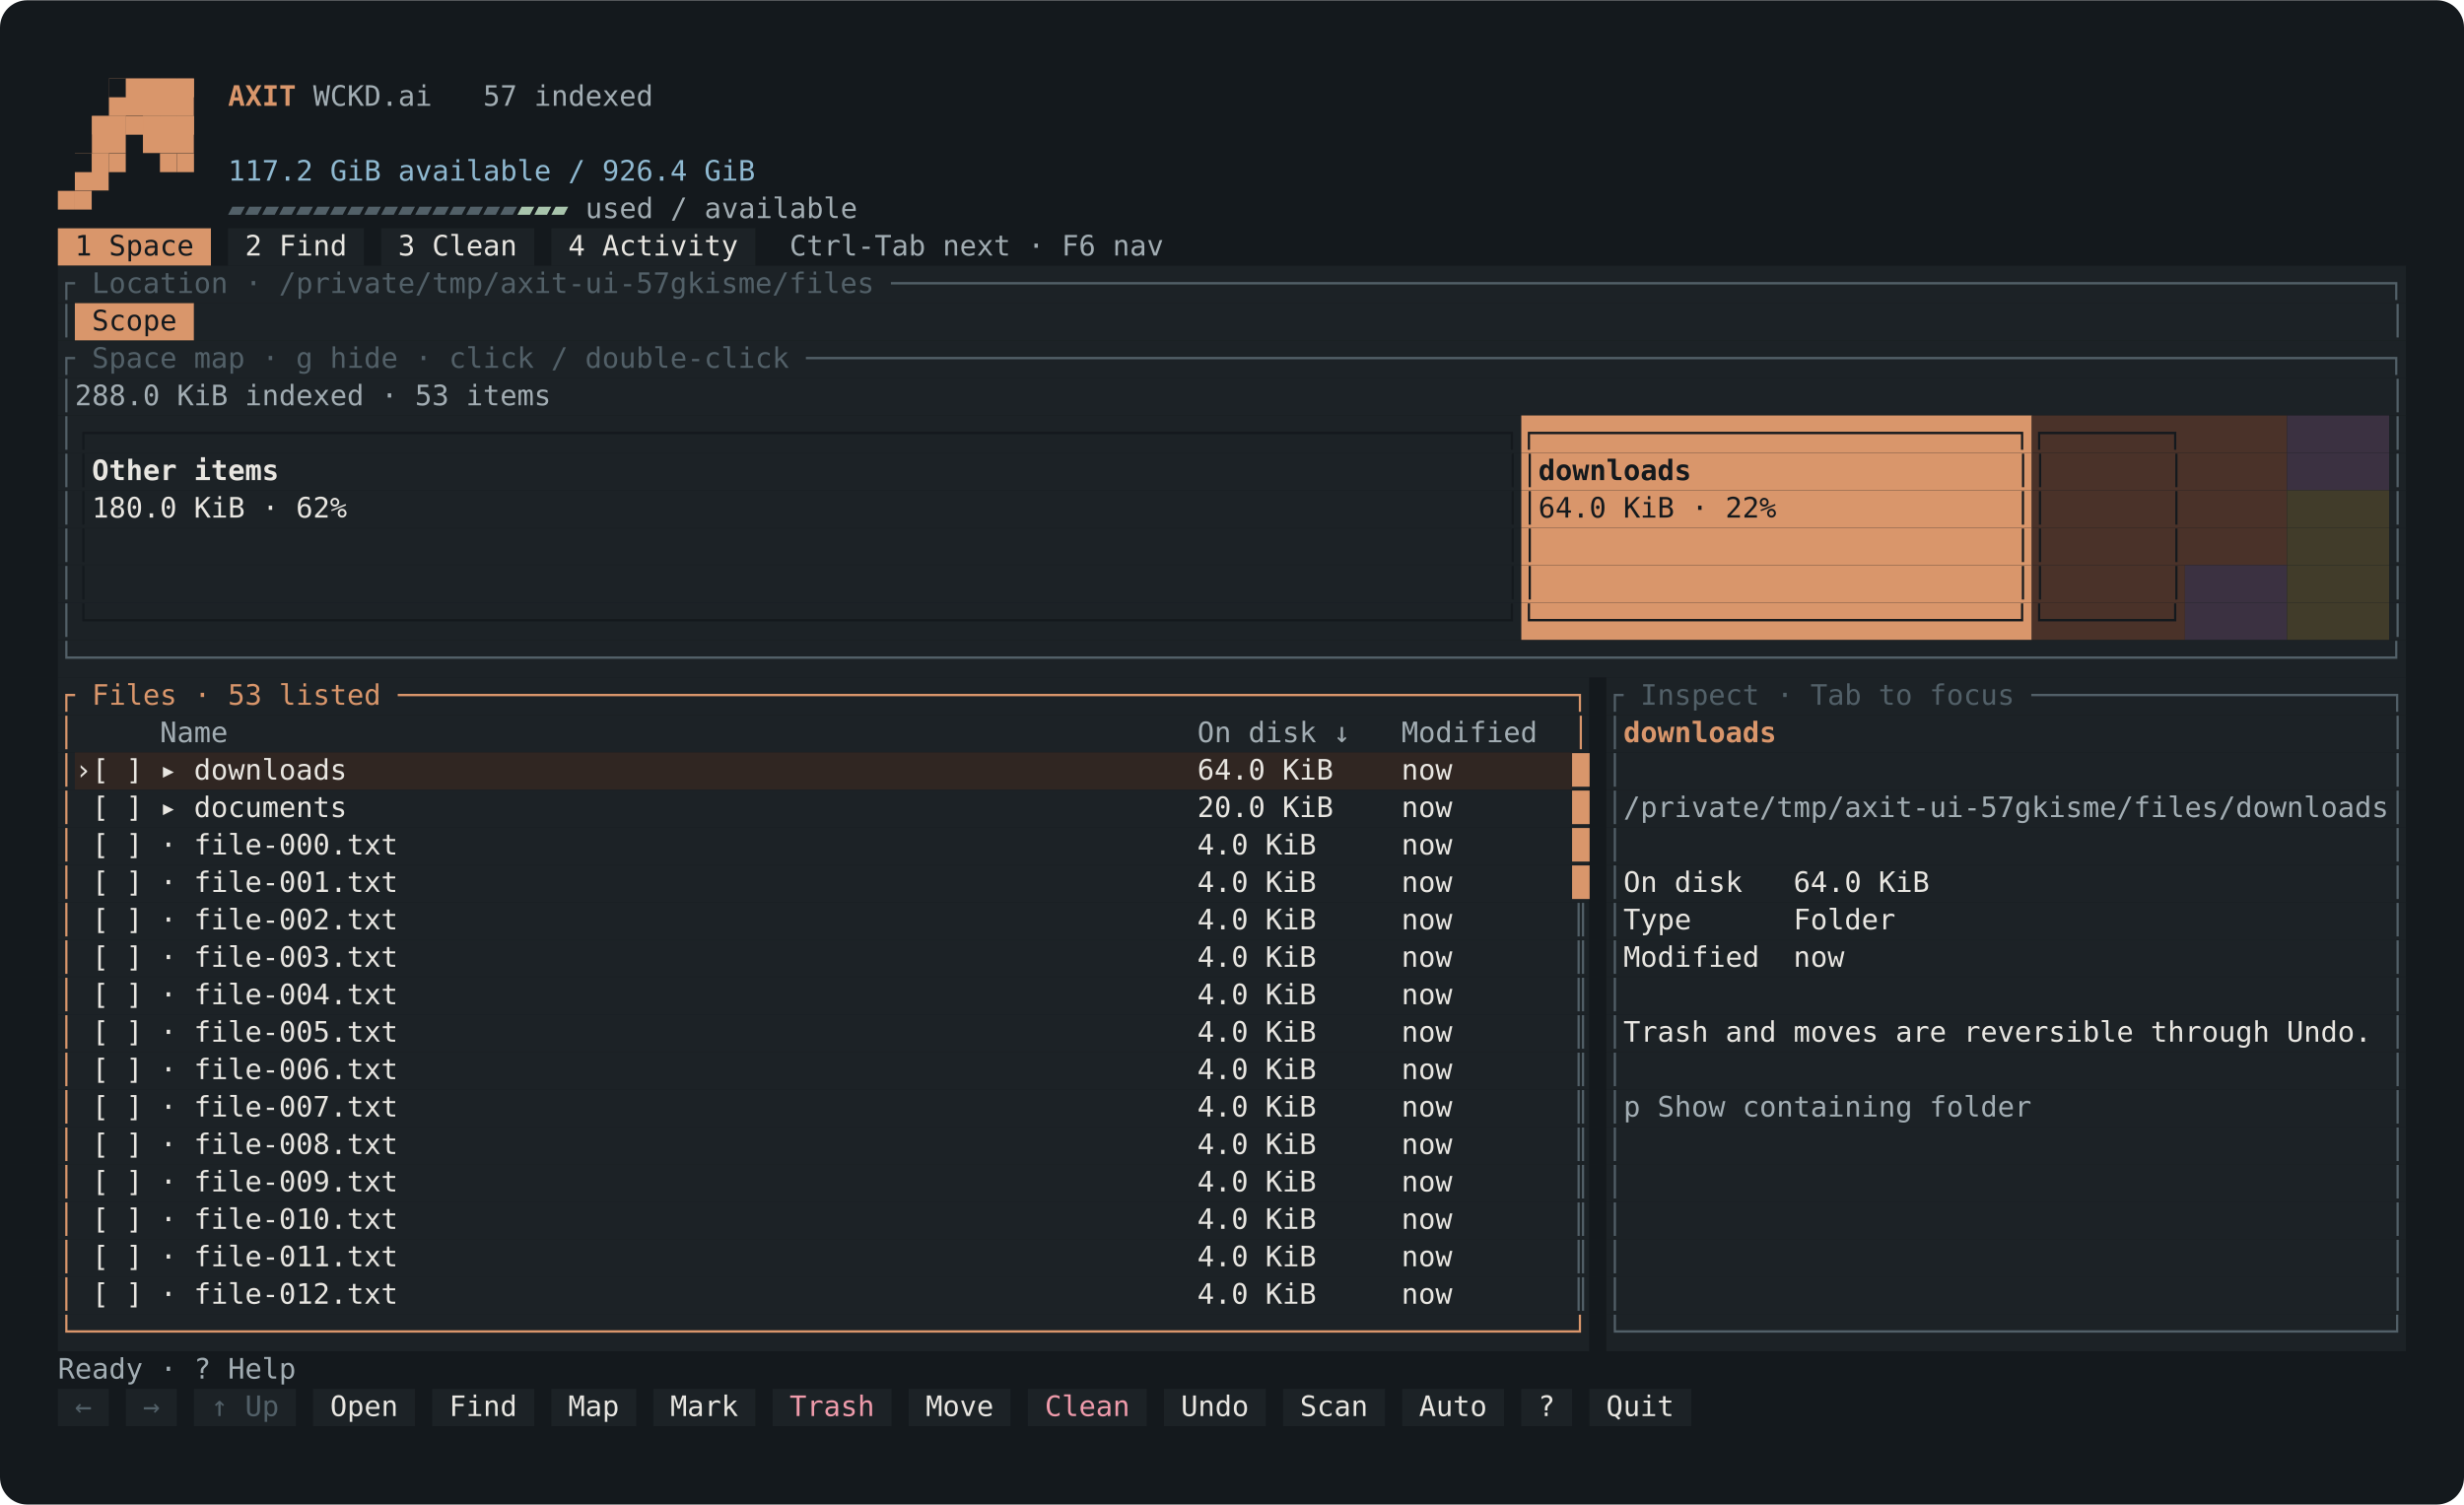
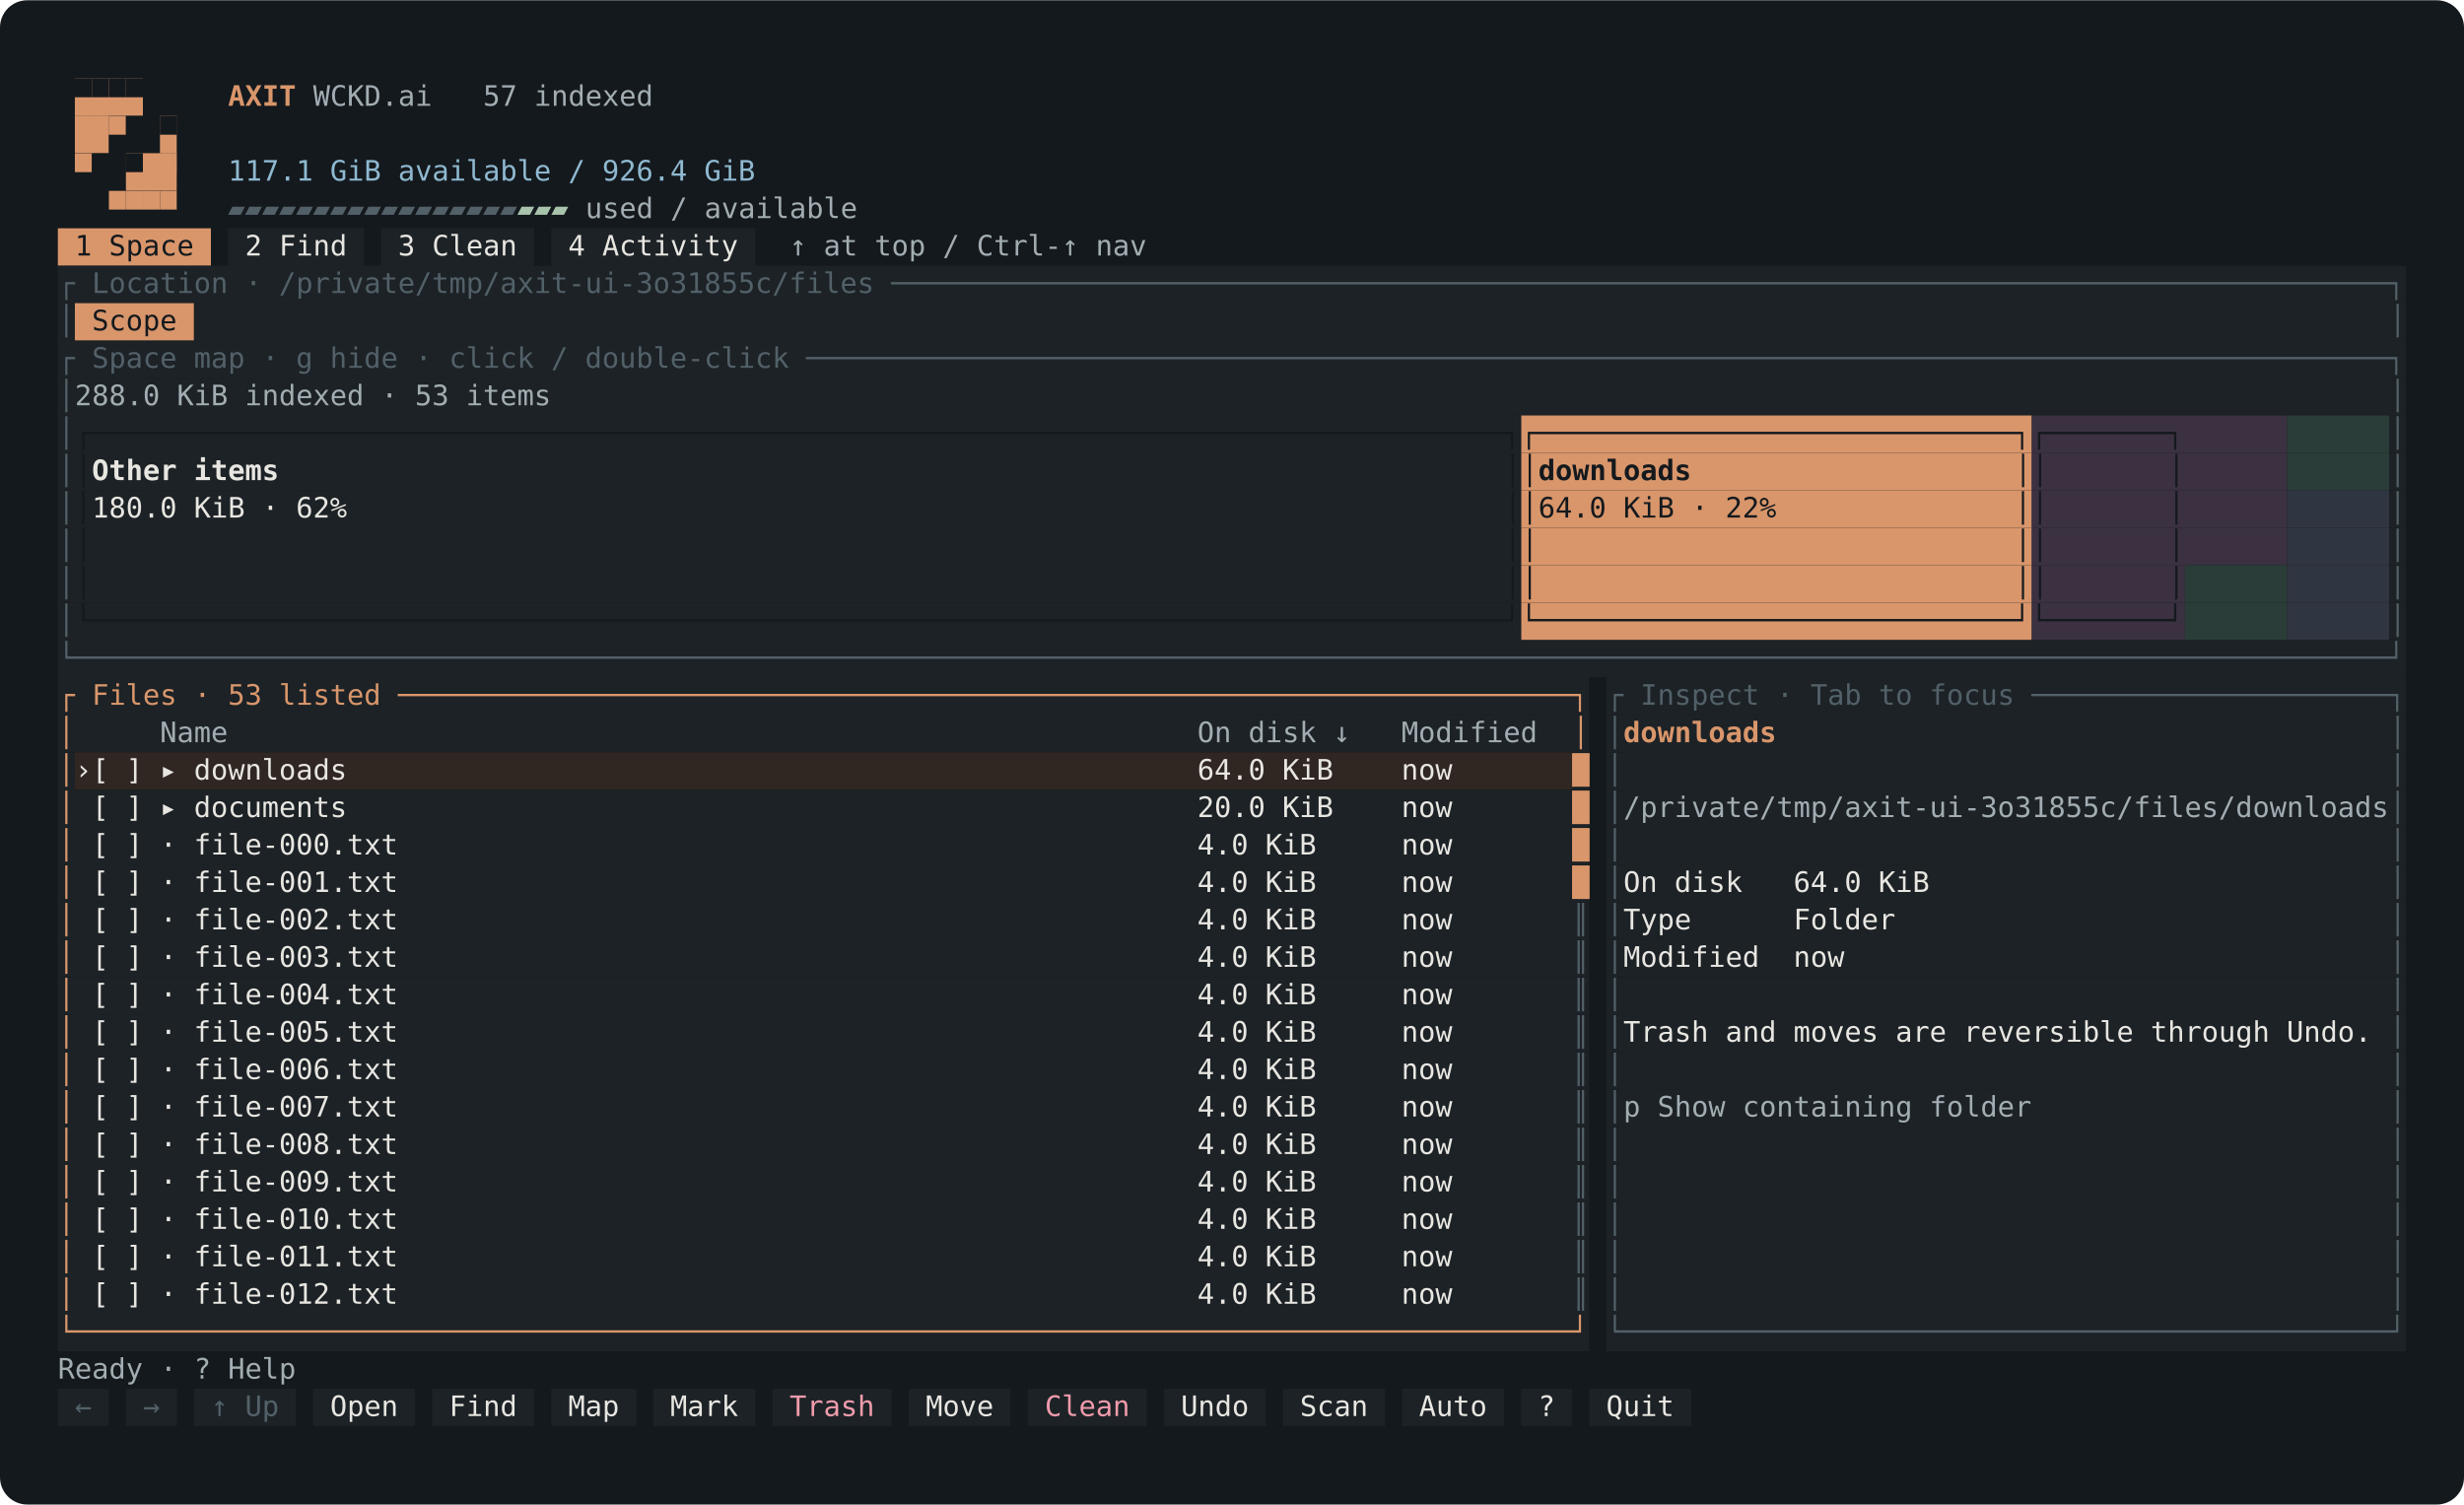
<svg xmlns="http://www.w3.org/2000/svg" width="1120" height="684" viewBox="0 0 1448 884" role="img" aria-label="AXIT terminal storage browser">
  <rect width="100%" height="100%" rx="16" fill="#14191d" />
  <rect x="24" y="24" width="1400" height="22" fill="#14191d" />
-   <rect x="24" y="46" width="40" height="22" fill="#14191d" />
-   <rect x="64" y="46" width="50" height="22" fill="#d9966b" />
-   <rect x="114" y="46" width="1310" height="22" fill="#14191d" />
-   <rect x="24" y="68" width="30" height="22" fill="#14191d" />
-   <rect x="54" y="68" width="20" height="22" fill="#d9966b" />
-   <rect x="74" y="68" width="10" height="22" fill="#14191d" />
-   <rect x="84" y="68" width="30" height="22" fill="#d9966b" />
-   <rect x="114" y="68" width="1310" height="22" fill="#14191d" />
-   <rect x="24" y="90" width="20" height="22" fill="#14191d" />
-   <rect x="44" y="90" width="20" height="22" fill="#d9966b" />
-   <rect x="64" y="90" width="1360" height="22" fill="#14191d" />
+   <rect x="24" y="46" width="20" height="22" fill="#14191d" />
+   <rect x="44" y="46" width="40" height="22" fill="#d9966b" />
+   <rect x="84" y="46" width="1340" height="22" fill="#14191d" />
+   <rect x="24" y="68" width="20" height="22" fill="#14191d" />
+   <rect x="44" y="68" width="20" height="22" fill="#d9966b" />
+   <rect x="64" y="68" width="30" height="22" fill="#14191d" />
+   <rect x="94" y="68" width="10" height="22" fill="#d9966b" />
+   <rect x="104" y="68" width="1320" height="22" fill="#14191d" />
+   <rect x="24" y="90" width="50" height="22" fill="#14191d" />
+   <rect x="74" y="90" width="30" height="22" fill="#d9966b" />
+   <rect x="104" y="90" width="1320" height="22" fill="#14191d" />
  <rect x="24" y="112" width="1400" height="22" fill="#14191d" />
  <rect x="24" y="134" width="10" height="22" fill="#14191d" />
  <rect x="34" y="134" width="90" height="22" fill="#d9966b" />
  <rect x="124" y="134" width="10" height="22" fill="#14191d" />
  <rect x="134" y="134" width="80" height="22" fill="#1c2226" />
  <rect x="214" y="134" width="10" height="22" fill="#14191d" />
  <rect x="224" y="134" width="90" height="22" fill="#1c2226" />
  <rect x="314" y="134" width="10" height="22" fill="#14191d" />
  <rect x="324" y="134" width="120" height="22" fill="#1c2226" />
  <rect x="444" y="134" width="980" height="22" fill="#14191d" />
  <rect x="24" y="156" width="10" height="22" fill="#14191d" />
  <rect x="34" y="156" width="1380" height="22" fill="#1c2226" />
  <rect x="1414" y="156" width="10" height="22" fill="#14191d" />
  <rect x="24" y="178" width="10" height="22" fill="#14191d" />
  <rect x="34" y="178" width="10" height="22" fill="#1c2226" />
  <rect x="44" y="178" width="70" height="22" fill="#d9966b" />
  <rect x="114" y="178" width="1300" height="22" fill="#1c2226" />
  <rect x="1414" y="178" width="10" height="22" fill="#14191d" />
  <rect x="24" y="200" width="10" height="22" fill="#14191d" />
  <rect x="34" y="200" width="1380" height="22" fill="#1c2226" />
  <rect x="1414" y="200" width="10" height="22" fill="#14191d" />
  <rect x="24" y="222" width="10" height="22" fill="#14191d" />
  <rect x="34" y="222" width="1380" height="22" fill="#1c2226" />
  <rect x="1414" y="222" width="10" height="22" fill="#14191d" />
  <rect x="24" y="244" width="10" height="22" fill="#14191d" />
  <rect x="34" y="244" width="860" height="22" fill="#1c2226" />
  <rect x="894" y="244" width="300" height="22" fill="#d9966b" />
-   <rect x="1194" y="244" width="150" height="22" fill="#4a3229" />
-   <rect x="1344" y="244" width="60" height="22" fill="#3b3141" />
+   <rect x="1194" y="244" width="150" height="22" fill="#3b3141" />
+   <rect x="1344" y="244" width="60" height="22" fill="#2b3d38" />
  <rect x="1404" y="244" width="10" height="22" fill="#1c2226" />
  <rect x="1414" y="244" width="10" height="22" fill="#14191d" />
  <rect x="24" y="266" width="10" height="22" fill="#14191d" />
  <rect x="34" y="266" width="860" height="22" fill="#1c2226" />
  <rect x="894" y="266" width="300" height="22" fill="#d9966b" />
-   <rect x="1194" y="266" width="150" height="22" fill="#4a3229" />
-   <rect x="1344" y="266" width="60" height="22" fill="#3b3141" />
+   <rect x="1194" y="266" width="150" height="22" fill="#3b3141" />
+   <rect x="1344" y="266" width="60" height="22" fill="#2b3d38" />
  <rect x="1404" y="266" width="10" height="22" fill="#1c2226" />
  <rect x="1414" y="266" width="10" height="22" fill="#14191d" />
  <rect x="24" y="288" width="10" height="22" fill="#14191d" />
  <rect x="34" y="288" width="860" height="22" fill="#1c2226" />
  <rect x="894" y="288" width="300" height="22" fill="#d9966b" />
-   <rect x="1194" y="288" width="150" height="22" fill="#4a3229" />
-   <rect x="1344" y="288" width="60" height="22" fill="#413c2a" />
+   <rect x="1194" y="288" width="150" height="22" fill="#3b3141" />
+   <rect x="1344" y="288" width="60" height="22" fill="#303542" />
  <rect x="1404" y="288" width="10" height="22" fill="#1c2226" />
  <rect x="1414" y="288" width="10" height="22" fill="#14191d" />
  <rect x="24" y="310" width="10" height="22" fill="#14191d" />
  <rect x="34" y="310" width="860" height="22" fill="#1c2226" />
  <rect x="894" y="310" width="300" height="22" fill="#d9966b" />
-   <rect x="1194" y="310" width="150" height="22" fill="#4a3229" />
-   <rect x="1344" y="310" width="60" height="22" fill="#413c2a" />
+   <rect x="1194" y="310" width="150" height="22" fill="#3b3141" />
+   <rect x="1344" y="310" width="60" height="22" fill="#303542" />
  <rect x="1404" y="310" width="10" height="22" fill="#1c2226" />
  <rect x="1414" y="310" width="10" height="22" fill="#14191d" />
  <rect x="24" y="332" width="10" height="22" fill="#14191d" />
  <rect x="34" y="332" width="860" height="22" fill="#1c2226" />
  <rect x="894" y="332" width="300" height="22" fill="#d9966b" />
-   <rect x="1194" y="332" width="90" height="22" fill="#4a3229" />
-   <rect x="1284" y="332" width="60" height="22" fill="#3b3141" />
-   <rect x="1344" y="332" width="60" height="22" fill="#413c2a" />
+   <rect x="1194" y="332" width="90" height="22" fill="#3b3141" />
+   <rect x="1284" y="332" width="60" height="22" fill="#2b3d38" />
+   <rect x="1344" y="332" width="60" height="22" fill="#303542" />
  <rect x="1404" y="332" width="10" height="22" fill="#1c2226" />
  <rect x="1414" y="332" width="10" height="22" fill="#14191d" />
  <rect x="24" y="354" width="10" height="22" fill="#14191d" />
  <rect x="34" y="354" width="860" height="22" fill="#1c2226" />
  <rect x="894" y="354" width="300" height="22" fill="#d9966b" />
-   <rect x="1194" y="354" width="90" height="22" fill="#4a3229" />
-   <rect x="1284" y="354" width="60" height="22" fill="#3b3141" />
-   <rect x="1344" y="354" width="60" height="22" fill="#413c2a" />
+   <rect x="1194" y="354" width="90" height="22" fill="#3b3141" />
+   <rect x="1284" y="354" width="60" height="22" fill="#2b3d38" />
+   <rect x="1344" y="354" width="60" height="22" fill="#303542" />
  <rect x="1404" y="354" width="10" height="22" fill="#1c2226" />
  <rect x="1414" y="354" width="10" height="22" fill="#14191d" />
  <rect x="24" y="376" width="10" height="22" fill="#14191d" />
  <rect x="34" y="376" width="1380" height="22" fill="#1c2226" />
  <rect x="1414" y="376" width="10" height="22" fill="#14191d" />
  <rect x="24" y="398" width="10" height="22" fill="#14191d" />
  <rect x="34" y="398" width="900" height="22" fill="#1c2226" />
  <rect x="934" y="398" width="10" height="22" fill="#14191d" />
  <rect x="944" y="398" width="470" height="22" fill="#1c2226" />
  <rect x="1414" y="398" width="10" height="22" fill="#14191d" />
  <rect x="24" y="420" width="10" height="22" fill="#14191d" />
  <rect x="34" y="420" width="900" height="22" fill="#1c2226" />
  <rect x="934" y="420" width="10" height="22" fill="#14191d" />
  <rect x="944" y="420" width="470" height="22" fill="#1c2226" />
  <rect x="1414" y="420" width="10" height="22" fill="#14191d" />
  <rect x="24" y="442" width="10" height="22" fill="#14191d" />
  <rect x="34" y="442" width="10" height="22" fill="#1c2226" />
  <rect x="44" y="442" width="880" height="22" fill="#302622" />
  <rect x="924" y="442" width="10" height="22" fill="#1c2226" />
  <rect x="934" y="442" width="10" height="22" fill="#14191d" />
  <rect x="944" y="442" width="470" height="22" fill="#1c2226" />
  <rect x="1414" y="442" width="10" height="22" fill="#14191d" />
  <rect x="24" y="464" width="10" height="22" fill="#14191d" />
  <rect x="34" y="464" width="900" height="22" fill="#1c2226" />
  <rect x="934" y="464" width="10" height="22" fill="#14191d" />
  <rect x="944" y="464" width="470" height="22" fill="#1c2226" />
  <rect x="1414" y="464" width="10" height="22" fill="#14191d" />
  <rect x="24" y="486" width="10" height="22" fill="#14191d" />
  <rect x="34" y="486" width="900" height="22" fill="#1c2226" />
  <rect x="934" y="486" width="10" height="22" fill="#14191d" />
  <rect x="944" y="486" width="470" height="22" fill="#1c2226" />
  <rect x="1414" y="486" width="10" height="22" fill="#14191d" />
  <rect x="24" y="508" width="10" height="22" fill="#14191d" />
  <rect x="34" y="508" width="900" height="22" fill="#1c2226" />
  <rect x="934" y="508" width="10" height="22" fill="#14191d" />
  <rect x="944" y="508" width="470" height="22" fill="#1c2226" />
  <rect x="1414" y="508" width="10" height="22" fill="#14191d" />
  <rect x="24" y="530" width="10" height="22" fill="#14191d" />
  <rect x="34" y="530" width="900" height="22" fill="#1c2226" />
  <rect x="934" y="530" width="10" height="22" fill="#14191d" />
  <rect x="944" y="530" width="470" height="22" fill="#1c2226" />
  <rect x="1414" y="530" width="10" height="22" fill="#14191d" />
  <rect x="24" y="552" width="10" height="22" fill="#14191d" />
  <rect x="34" y="552" width="900" height="22" fill="#1c2226" />
  <rect x="934" y="552" width="10" height="22" fill="#14191d" />
  <rect x="944" y="552" width="470" height="22" fill="#1c2226" />
  <rect x="1414" y="552" width="10" height="22" fill="#14191d" />
  <rect x="24" y="574" width="10" height="22" fill="#14191d" />
  <rect x="34" y="574" width="900" height="22" fill="#1c2226" />
  <rect x="934" y="574" width="10" height="22" fill="#14191d" />
  <rect x="944" y="574" width="470" height="22" fill="#1c2226" />
  <rect x="1414" y="574" width="10" height="22" fill="#14191d" />
  <rect x="24" y="596" width="10" height="22" fill="#14191d" />
  <rect x="34" y="596" width="900" height="22" fill="#1c2226" />
  <rect x="934" y="596" width="10" height="22" fill="#14191d" />
  <rect x="944" y="596" width="470" height="22" fill="#1c2226" />
  <rect x="1414" y="596" width="10" height="22" fill="#14191d" />
  <rect x="24" y="618" width="10" height="22" fill="#14191d" />
  <rect x="34" y="618" width="900" height="22" fill="#1c2226" />
  <rect x="934" y="618" width="10" height="22" fill="#14191d" />
  <rect x="944" y="618" width="470" height="22" fill="#1c2226" />
  <rect x="1414" y="618" width="10" height="22" fill="#14191d" />
  <rect x="24" y="640" width="10" height="22" fill="#14191d" />
  <rect x="34" y="640" width="900" height="22" fill="#1c2226" />
  <rect x="934" y="640" width="10" height="22" fill="#14191d" />
  <rect x="944" y="640" width="470" height="22" fill="#1c2226" />
  <rect x="1414" y="640" width="10" height="22" fill="#14191d" />
  <rect x="24" y="662" width="10" height="22" fill="#14191d" />
  <rect x="34" y="662" width="900" height="22" fill="#1c2226" />
  <rect x="934" y="662" width="10" height="22" fill="#14191d" />
  <rect x="944" y="662" width="470" height="22" fill="#1c2226" />
  <rect x="1414" y="662" width="10" height="22" fill="#14191d" />
  <rect x="24" y="684" width="10" height="22" fill="#14191d" />
  <rect x="34" y="684" width="900" height="22" fill="#1c2226" />
  <rect x="934" y="684" width="10" height="22" fill="#14191d" />
  <rect x="944" y="684" width="470" height="22" fill="#1c2226" />
  <rect x="1414" y="684" width="10" height="22" fill="#14191d" />
  <rect x="24" y="706" width="10" height="22" fill="#14191d" />
  <rect x="34" y="706" width="900" height="22" fill="#1c2226" />
  <rect x="934" y="706" width="10" height="22" fill="#14191d" />
  <rect x="944" y="706" width="470" height="22" fill="#1c2226" />
  <rect x="1414" y="706" width="10" height="22" fill="#14191d" />
  <rect x="24" y="728" width="10" height="22" fill="#14191d" />
  <rect x="34" y="728" width="900" height="22" fill="#1c2226" />
  <rect x="934" y="728" width="10" height="22" fill="#14191d" />
  <rect x="944" y="728" width="470" height="22" fill="#1c2226" />
  <rect x="1414" y="728" width="10" height="22" fill="#14191d" />
  <rect x="24" y="750" width="10" height="22" fill="#14191d" />
  <rect x="34" y="750" width="900" height="22" fill="#1c2226" />
  <rect x="934" y="750" width="10" height="22" fill="#14191d" />
  <rect x="944" y="750" width="470" height="22" fill="#1c2226" />
  <rect x="1414" y="750" width="10" height="22" fill="#14191d" />
  <rect x="24" y="772" width="10" height="22" fill="#14191d" />
  <rect x="34" y="772" width="900" height="22" fill="#1c2226" />
  <rect x="934" y="772" width="10" height="22" fill="#14191d" />
  <rect x="944" y="772" width="470" height="22" fill="#1c2226" />
  <rect x="1414" y="772" width="10" height="22" fill="#14191d" />
  <rect x="24" y="794" width="1400" height="22" fill="#14191d" />
  <rect x="24" y="816" width="10" height="22" fill="#14191d" />
  <rect x="34" y="816" width="30" height="22" fill="#1c2226" />
  <rect x="64" y="816" width="10" height="22" fill="#14191d" />
  <rect x="74" y="816" width="30" height="22" fill="#1c2226" />
  <rect x="104" y="816" width="10" height="22" fill="#14191d" />
  <rect x="114" y="816" width="60" height="22" fill="#1c2226" />
  <rect x="174" y="816" width="10" height="22" fill="#14191d" />
  <rect x="184" y="816" width="60" height="22" fill="#1c2226" />
  <rect x="244" y="816" width="10" height="22" fill="#14191d" />
  <rect x="254" y="816" width="60" height="22" fill="#1c2226" />
  <rect x="314" y="816" width="10" height="22" fill="#14191d" />
  <rect x="324" y="816" width="50" height="22" fill="#1c2226" />
  <rect x="374" y="816" width="10" height="22" fill="#14191d" />
  <rect x="384" y="816" width="60" height="22" fill="#1c2226" />
  <rect x="444" y="816" width="10" height="22" fill="#14191d" />
  <rect x="454" y="816" width="70" height="22" fill="#1c2226" />
  <rect x="524" y="816" width="10" height="22" fill="#14191d" />
  <rect x="534" y="816" width="60" height="22" fill="#1c2226" />
  <rect x="594" y="816" width="10" height="22" fill="#14191d" />
  <rect x="604" y="816" width="70" height="22" fill="#1c2226" />
  <rect x="674" y="816" width="10" height="22" fill="#14191d" />
  <rect x="684" y="816" width="60" height="22" fill="#1c2226" />
  <rect x="744" y="816" width="10" height="22" fill="#14191d" />
  <rect x="754" y="816" width="60" height="22" fill="#1c2226" />
  <rect x="814" y="816" width="10" height="22" fill="#14191d" />
  <rect x="824" y="816" width="60" height="22" fill="#1c2226" />
  <rect x="884" y="816" width="10" height="22" fill="#14191d" />
  <rect x="894" y="816" width="30" height="22" fill="#1c2226" />
  <rect x="924" y="816" width="10" height="22" fill="#14191d" />
  <rect x="934" y="816" width="60" height="22" fill="#1c2226" />
  <rect x="994" y="816" width="430" height="22" fill="#14191d" />
  <rect x="24" y="838" width="1400" height="22" fill="#14191d" />
  <rect x="34" y="46" width="10" height="11.0" fill="#14191d" />
  <rect x="44" y="46" width="10" height="11.0" fill="#14191d" />
  <rect x="54" y="46" width="10" height="11.0" fill="#14191d" />
  <rect x="64" y="46" width="10" height="11.0" fill="#14191d" />
-   <rect x="74" y="46" width="10" height="11.0" fill="#d9966b" />
-   <rect x="84" y="46" width="10" height="11.0" fill="#d9966b" />
-   <rect x="94" y="46" width="10" height="11.0" fill="#d9966b" />
-   <rect x="104" y="46" width="10" height="11.0" fill="#d9966b" />
+   <rect x="74" y="46" width="10" height="11.0" fill="#14191d" />
+   <rect x="84" y="46" width="10" height="11.0" fill="#14191d" />
+   <rect x="94" y="46" width="10" height="11.0" fill="#14191d" />
+   <rect x="104" y="46" width="10" height="11.0" fill="#14191d" />
  <text xml:space="preserve" x="134" y="62" font-family="ui-monospace,Menlo,Consolas,monospace" font-size="16.6" font-weight="700" fill="#d9966b">AXIT</text>
  <text xml:space="preserve" x="184" y="62" font-family="ui-monospace,Menlo,Consolas,monospace" font-size="16.6" font-weight="400" fill="#a2adb3">WCKD.ai   57 indexed</text>
  <rect x="34" y="68" width="10" height="11.0" fill="#14191d" />
-   <rect x="44" y="68" width="10" height="11.0" fill="#14191d" />
+   <rect x="44" y="68" width="10" height="11.0" fill="#d9966b" />
  <rect x="54" y="68" width="10" height="11.0" fill="#d9966b" />
  <rect x="64" y="68" width="10" height="11.0" fill="#d9966b" />
-   <rect x="74" y="68" width="10" height="11.0" fill="#d9966b" />
-   <rect x="84" y="68" width="10" height="11.0" fill="#d9966b" />
-   <rect x="94" y="68" width="10" height="11.0" fill="#d9966b" />
-   <rect x="104" y="68" width="10" height="11.0" fill="#d9966b" />
+   <rect x="74" y="68" width="10" height="11.0" fill="#14191d" />
+   <rect x="84" y="68" width="10" height="11.0" fill="#14191d" />
+   <rect x="94" y="68" width="10" height="11.0" fill="#14191d" />
+   <rect x="104" y="68" width="10" height="11.0" fill="#14191d" />
  <rect x="34" y="90" width="10" height="11.0" fill="#14191d" />
-   <rect x="44" y="90" width="10" height="11.0" fill="#14191d" />
-   <rect x="54" y="90" width="10" height="11.0" fill="#d9966b" />
-   <rect x="64" y="90" width="10" height="11.0" fill="#d9966b" />
+   <rect x="44" y="90" width="10" height="11.0" fill="#d9966b" />
+   <rect x="54" y="90" width="10" height="11.0" fill="#14191d" />
+   <rect x="64" y="90" width="10" height="11.0" fill="#14191d" />
  <rect x="74" y="90" width="10" height="11.0" fill="#14191d" />
-   <rect x="84" y="90" width="10" height="11.0" fill="#14191d" />
+   <rect x="84" y="90" width="10" height="11.0" fill="#d9966b" />
  <rect x="94" y="90" width="10" height="11.0" fill="#d9966b" />
-   <rect x="104" y="90" width="10" height="11.0" fill="#d9966b" />
-   <text xml:space="preserve" x="134" y="106" font-family="ui-monospace,Menlo,Consolas,monospace" font-size="16.6" font-weight="400" fill="#8fb9d1">117.2 GiB available / 926.4 GiB</text>
-   <rect x="34" y="112" width="10" height="11.0" fill="#d9966b" />
-   <rect x="44" y="112" width="10" height="11.0" fill="#d9966b" />
+   <rect x="104" y="90" width="10" height="11.0" fill="#14191d" />
+   <text xml:space="preserve" x="134" y="106" font-family="ui-monospace,Menlo,Consolas,monospace" font-size="16.6" font-weight="400" fill="#8fb9d1">117.1 GiB available / 926.4 GiB</text>
+   <rect x="34" y="112" width="10" height="11.0" fill="#14191d" />
+   <rect x="44" y="112" width="10" height="11.0" fill="#14191d" />
  <rect x="54" y="112" width="10" height="11.0" fill="#14191d" />
-   <rect x="64" y="112" width="10" height="11.0" fill="#14191d" />
-   <rect x="74" y="112" width="10" height="11.0" fill="#14191d" />
-   <rect x="84" y="112" width="10" height="11.0" fill="#14191d" />
-   <rect x="94" y="112" width="10" height="11.0" fill="#14191d" />
+   <rect x="64" y="112" width="10" height="11.0" fill="#d9966b" />
+   <rect x="74" y="112" width="10" height="11.0" fill="#d9966b" />
+   <rect x="84" y="112" width="10" height="11.0" fill="#d9966b" />
+   <rect x="94" y="112" width="10" height="11.0" fill="#d9966b" />
  <rect x="104" y="112" width="10" height="11.0" fill="#14191d" />
  <text xml:space="preserve" x="134" y="128" font-family="ui-monospace,Menlo,Consolas,monospace" font-size="16.6" font-weight="400" fill="#526068">▰▰▰▰▰▰▰▰▰▰▰▰▰▰▰▰▰</text>
  <text xml:space="preserve" x="304" y="128" font-family="ui-monospace,Menlo,Consolas,monospace" font-size="16.6" font-weight="400" fill="#a8c4ac">▰▰▰</text>
  <text xml:space="preserve" x="334" y="128" font-family="ui-monospace,Menlo,Consolas,monospace" font-size="16.6" font-weight="400" fill="#a2adb3"> used / available</text>
  <text xml:space="preserve" x="34" y="150" font-family="ui-monospace,Menlo,Consolas,monospace" font-size="16.6" font-weight="400" fill="#14191d"> 1 Space</text>
  <text xml:space="preserve" x="124" y="150" font-family="ui-monospace,Menlo,Consolas,monospace" font-size="16.6" font-weight="400" fill="#e8e6e1">  2 Find   3 Clean   4 Activity</text>
-   <text xml:space="preserve" x="464" y="150" font-family="ui-monospace,Menlo,Consolas,monospace" font-size="16.6" font-weight="400" fill="#a2adb3">Ctrl-Tab next · F6 nav</text>
-   <text xml:space="preserve" x="34" y="172" font-family="ui-monospace,Menlo,Consolas,monospace" font-size="16.6" font-weight="400" fill="#526068">┌ Location · /private/tmp/axit-ui-57gkisme/files ────────────────────────────────────────────────────────────────────────────────────────┐</text>
+   <text xml:space="preserve" x="464" y="150" font-family="ui-monospace,Menlo,Consolas,monospace" font-size="16.6" font-weight="400" fill="#a2adb3">↑ at top / Ctrl-↑ nav</text>
+   <text xml:space="preserve" x="34" y="172" font-family="ui-monospace,Menlo,Consolas,monospace" font-size="16.6" font-weight="400" fill="#526068">┌ Location · /private/tmp/axit-ui-3o31855c/files ────────────────────────────────────────────────────────────────────────────────────────┐</text>
  <text xml:space="preserve" x="34" y="194" font-family="ui-monospace,Menlo,Consolas,monospace" font-size="16.6" font-weight="400" fill="#526068">│</text>
  <text xml:space="preserve" x="44" y="194" font-family="ui-monospace,Menlo,Consolas,monospace" font-size="16.6" font-weight="400" fill="#14191d"> Scope</text>
  <text xml:space="preserve" x="1404" y="194" font-family="ui-monospace,Menlo,Consolas,monospace" font-size="16.6" font-weight="400" fill="#526068">│</text>
  <text xml:space="preserve" x="34" y="216" font-family="ui-monospace,Menlo,Consolas,monospace" font-size="16.6" font-weight="400" fill="#526068">┌ Space map · g hide · click / double-click ─────────────────────────────────────────────────────────────────────────────────────────────┐</text>
  <text xml:space="preserve" x="34" y="238" font-family="ui-monospace,Menlo,Consolas,monospace" font-size="16.6" font-weight="400" fill="#526068">│</text>
  <text xml:space="preserve" x="44" y="238" font-family="ui-monospace,Menlo,Consolas,monospace" font-size="16.6" font-weight="400" fill="#a2adb3">288.0 KiB indexed · 53 items</text>
  <text xml:space="preserve" x="1404" y="238" font-family="ui-monospace,Menlo,Consolas,monospace" font-size="16.6" font-weight="400" fill="#526068">│</text>
  <text xml:space="preserve" x="34" y="260" font-family="ui-monospace,Menlo,Consolas,monospace" font-size="16.6" font-weight="400" fill="#526068">│</text>
  <text xml:space="preserve" x="44" y="260" font-family="ui-monospace,Menlo,Consolas,monospace" font-size="16.6" font-weight="400" fill="#14191d">┌───────────────────────────────────────────────────────────────────────────────────┐┌────────────────────────────┐┌───────┐</text>
  <text xml:space="preserve" x="1404" y="260" font-family="ui-monospace,Menlo,Consolas,monospace" font-size="16.6" font-weight="400" fill="#526068">│</text>
  <text xml:space="preserve" x="34" y="282" font-family="ui-monospace,Menlo,Consolas,monospace" font-size="16.6" font-weight="400" fill="#526068">│</text>
  <text xml:space="preserve" x="44" y="282" font-family="ui-monospace,Menlo,Consolas,monospace" font-size="16.6" font-weight="400" fill="#14191d">│</text>
  <text xml:space="preserve" x="54" y="282" font-family="ui-monospace,Menlo,Consolas,monospace" font-size="16.6" font-weight="700" fill="#e8e6e1">Other items</text>
  <text xml:space="preserve" x="884" y="282" font-family="ui-monospace,Menlo,Consolas,monospace" font-size="16.6" font-weight="400" fill="#14191d">││</text>
  <text xml:space="preserve" x="904" y="282" font-family="ui-monospace,Menlo,Consolas,monospace" font-size="16.6" font-weight="700" fill="#14191d">downloads</text>
  <text xml:space="preserve" x="994" y="282" font-family="ui-monospace,Menlo,Consolas,monospace" font-size="16.6" font-weight="400" fill="#14191d">                   ││</text>
  <text xml:space="preserve" x="1274" y="282" font-family="ui-monospace,Menlo,Consolas,monospace" font-size="16.6" font-weight="400" fill="#14191d">│</text>
  <text xml:space="preserve" x="1404" y="282" font-family="ui-monospace,Menlo,Consolas,monospace" font-size="16.6" font-weight="400" fill="#526068">│</text>
  <text xml:space="preserve" x="34" y="304" font-family="ui-monospace,Menlo,Consolas,monospace" font-size="16.6" font-weight="400" fill="#526068">│</text>
  <text xml:space="preserve" x="44" y="304" font-family="ui-monospace,Menlo,Consolas,monospace" font-size="16.6" font-weight="400" fill="#14191d">│</text>
  <text xml:space="preserve" x="54" y="304" font-family="ui-monospace,Menlo,Consolas,monospace" font-size="16.6" font-weight="400" fill="#e8e6e1">180.0 KiB · 62%</text>
  <text xml:space="preserve" x="884" y="304" font-family="ui-monospace,Menlo,Consolas,monospace" font-size="16.6" font-weight="400" fill="#14191d">││64.0 KiB · 22%              ││</text>
  <text xml:space="preserve" x="1274" y="304" font-family="ui-monospace,Menlo,Consolas,monospace" font-size="16.6" font-weight="400" fill="#14191d">│</text>
  <text xml:space="preserve" x="1404" y="304" font-family="ui-monospace,Menlo,Consolas,monospace" font-size="16.6" font-weight="400" fill="#526068">│</text>
  <text xml:space="preserve" x="34" y="326" font-family="ui-monospace,Menlo,Consolas,monospace" font-size="16.6" font-weight="400" fill="#526068">│</text>
  <text xml:space="preserve" x="44" y="326" font-family="ui-monospace,Menlo,Consolas,monospace" font-size="16.6" font-weight="400" fill="#14191d">│</text>
  <text xml:space="preserve" x="884" y="326" font-family="ui-monospace,Menlo,Consolas,monospace" font-size="16.6" font-weight="400" fill="#14191d">││                            ││</text>
  <text xml:space="preserve" x="1274" y="326" font-family="ui-monospace,Menlo,Consolas,monospace" font-size="16.6" font-weight="400" fill="#14191d">│</text>
  <text xml:space="preserve" x="1404" y="326" font-family="ui-monospace,Menlo,Consolas,monospace" font-size="16.6" font-weight="400" fill="#526068">│</text>
  <text xml:space="preserve" x="34" y="348" font-family="ui-monospace,Menlo,Consolas,monospace" font-size="16.6" font-weight="400" fill="#526068">│</text>
  <text xml:space="preserve" x="44" y="348" font-family="ui-monospace,Menlo,Consolas,monospace" font-size="16.6" font-weight="400" fill="#14191d">│</text>
  <text xml:space="preserve" x="884" y="348" font-family="ui-monospace,Menlo,Consolas,monospace" font-size="16.6" font-weight="400" fill="#14191d">││                            ││</text>
  <text xml:space="preserve" x="1274" y="348" font-family="ui-monospace,Menlo,Consolas,monospace" font-size="16.6" font-weight="400" fill="#14191d">│</text>
  <text xml:space="preserve" x="1404" y="348" font-family="ui-monospace,Menlo,Consolas,monospace" font-size="16.6" font-weight="400" fill="#526068">│</text>
  <text xml:space="preserve" x="34" y="370" font-family="ui-monospace,Menlo,Consolas,monospace" font-size="16.6" font-weight="400" fill="#526068">│</text>
  <text xml:space="preserve" x="44" y="370" font-family="ui-monospace,Menlo,Consolas,monospace" font-size="16.6" font-weight="400" fill="#14191d">└───────────────────────────────────────────────────────────────────────────────────┘└────────────────────────────┘└───────┘</text>
  <text xml:space="preserve" x="1404" y="370" font-family="ui-monospace,Menlo,Consolas,monospace" font-size="16.6" font-weight="400" fill="#526068">│</text>
  <text xml:space="preserve" x="34" y="392" font-family="ui-monospace,Menlo,Consolas,monospace" font-size="16.6" font-weight="400" fill="#526068">└────────────────────────────────────────────────────────────────────────────────────────────────────────────────────────────────────────┘</text>
  <text xml:space="preserve" x="34" y="414" font-family="ui-monospace,Menlo,Consolas,monospace" font-size="16.6" font-weight="400" fill="#d9966b">┌ Files · 53 listed ─────────────────────────────────────────────────────────────────────┐</text>
  <text xml:space="preserve" x="944" y="414" font-family="ui-monospace,Menlo,Consolas,monospace" font-size="16.6" font-weight="400" fill="#526068">┌ Inspect · Tab to focus ─────────────────────┐</text>
  <text xml:space="preserve" x="34" y="436" font-family="ui-monospace,Menlo,Consolas,monospace" font-size="16.6" font-weight="400" fill="#d9966b">│</text>
  <text xml:space="preserve" x="44" y="436" font-family="ui-monospace,Menlo,Consolas,monospace" font-size="16.6" font-weight="400" fill="#a2adb3">     Name                                                         On disk ↓   Modified</text>
  <text xml:space="preserve" x="924" y="436" font-family="ui-monospace,Menlo,Consolas,monospace" font-size="16.6" font-weight="400" fill="#d9966b">│</text>
  <text xml:space="preserve" x="944" y="436" font-family="ui-monospace,Menlo,Consolas,monospace" font-size="16.6" font-weight="400" fill="#526068">│</text>
  <text xml:space="preserve" x="954" y="436" font-family="ui-monospace,Menlo,Consolas,monospace" font-size="16.6" font-weight="700" fill="#d9966b">downloads</text>
  <text xml:space="preserve" x="1404" y="436" font-family="ui-monospace,Menlo,Consolas,monospace" font-size="16.6" font-weight="400" fill="#526068">│</text>
  <text xml:space="preserve" x="34" y="458" font-family="ui-monospace,Menlo,Consolas,monospace" font-size="16.6" font-weight="400" fill="#d9966b">│</text>
  <text xml:space="preserve" x="44" y="458" font-family="ui-monospace,Menlo,Consolas,monospace" font-size="16.6" font-weight="400" fill="#e8e6e1">›[ ] ▸ downloads                                                  64.0 KiB    now</text>
  <text xml:space="preserve" x="924" y="458" font-family="ui-monospace,Menlo,Consolas,monospace" font-size="16.6" font-weight="400" fill="#d9966b">█</text>
  <text xml:space="preserve" x="944" y="458" font-family="ui-monospace,Menlo,Consolas,monospace" font-size="16.6" font-weight="400" fill="#526068">│</text>
  <text xml:space="preserve" x="1404" y="458" font-family="ui-monospace,Menlo,Consolas,monospace" font-size="16.6" font-weight="400" fill="#526068">│</text>
  <text xml:space="preserve" x="34" y="480" font-family="ui-monospace,Menlo,Consolas,monospace" font-size="16.6" font-weight="400" fill="#d9966b">│</text>
  <text xml:space="preserve" x="44" y="480" font-family="ui-monospace,Menlo,Consolas,monospace" font-size="16.6" font-weight="400" fill="#e8e6e1"> [ ] ▸ documents                                                  20.0 KiB    now</text>
  <text xml:space="preserve" x="924" y="480" font-family="ui-monospace,Menlo,Consolas,monospace" font-size="16.6" font-weight="400" fill="#d9966b">█</text>
  <text xml:space="preserve" x="944" y="480" font-family="ui-monospace,Menlo,Consolas,monospace" font-size="16.6" font-weight="400" fill="#526068">│</text>
-   <text xml:space="preserve" x="954" y="480" font-family="ui-monospace,Menlo,Consolas,monospace" font-size="16.6" font-weight="400" fill="#a2adb3">/private/tmp/axit-ui-57gkisme/files/downloads</text>
+   <text xml:space="preserve" x="954" y="480" font-family="ui-monospace,Menlo,Consolas,monospace" font-size="16.6" font-weight="400" fill="#a2adb3">/private/tmp/axit-ui-3o31855c/files/downloads</text>
  <text xml:space="preserve" x="1404" y="480" font-family="ui-monospace,Menlo,Consolas,monospace" font-size="16.6" font-weight="400" fill="#526068">│</text>
  <text xml:space="preserve" x="34" y="502" font-family="ui-monospace,Menlo,Consolas,monospace" font-size="16.6" font-weight="400" fill="#d9966b">│</text>
  <text xml:space="preserve" x="44" y="502" font-family="ui-monospace,Menlo,Consolas,monospace" font-size="16.6" font-weight="400" fill="#e8e6e1"> [ ] · file-000.txt                                               4.0 KiB     now</text>
  <text xml:space="preserve" x="924" y="502" font-family="ui-monospace,Menlo,Consolas,monospace" font-size="16.6" font-weight="400" fill="#d9966b">█</text>
  <text xml:space="preserve" x="944" y="502" font-family="ui-monospace,Menlo,Consolas,monospace" font-size="16.6" font-weight="400" fill="#526068">│</text>
  <text xml:space="preserve" x="1404" y="502" font-family="ui-monospace,Menlo,Consolas,monospace" font-size="16.6" font-weight="400" fill="#526068">│</text>
  <text xml:space="preserve" x="34" y="524" font-family="ui-monospace,Menlo,Consolas,monospace" font-size="16.6" font-weight="400" fill="#d9966b">│</text>
  <text xml:space="preserve" x="44" y="524" font-family="ui-monospace,Menlo,Consolas,monospace" font-size="16.6" font-weight="400" fill="#e8e6e1"> [ ] · file-001.txt                                               4.0 KiB     now</text>
  <text xml:space="preserve" x="924" y="524" font-family="ui-monospace,Menlo,Consolas,monospace" font-size="16.6" font-weight="400" fill="#d9966b">█</text>
  <text xml:space="preserve" x="944" y="524" font-family="ui-monospace,Menlo,Consolas,monospace" font-size="16.6" font-weight="400" fill="#526068">│</text>
  <text xml:space="preserve" x="954" y="524" font-family="ui-monospace,Menlo,Consolas,monospace" font-size="16.6" font-weight="400" fill="#e8e6e1">On disk   64.0 KiB</text>
  <text xml:space="preserve" x="1404" y="524" font-family="ui-monospace,Menlo,Consolas,monospace" font-size="16.6" font-weight="400" fill="#526068">│</text>
  <text xml:space="preserve" x="34" y="546" font-family="ui-monospace,Menlo,Consolas,monospace" font-size="16.6" font-weight="400" fill="#d9966b">│</text>
  <text xml:space="preserve" x="44" y="546" font-family="ui-monospace,Menlo,Consolas,monospace" font-size="16.6" font-weight="400" fill="#e8e6e1"> [ ] · file-002.txt                                               4.0 KiB     now</text>
  <text xml:space="preserve" x="924" y="546" font-family="ui-monospace,Menlo,Consolas,monospace" font-size="16.6" font-weight="400" fill="#526068">║</text>
  <text xml:space="preserve" x="944" y="546" font-family="ui-monospace,Menlo,Consolas,monospace" font-size="16.6" font-weight="400" fill="#526068">│</text>
  <text xml:space="preserve" x="954" y="546" font-family="ui-monospace,Menlo,Consolas,monospace" font-size="16.6" font-weight="400" fill="#e8e6e1">Type      Folder</text>
  <text xml:space="preserve" x="1404" y="546" font-family="ui-monospace,Menlo,Consolas,monospace" font-size="16.6" font-weight="400" fill="#526068">│</text>
  <text xml:space="preserve" x="34" y="568" font-family="ui-monospace,Menlo,Consolas,monospace" font-size="16.6" font-weight="400" fill="#d9966b">│</text>
  <text xml:space="preserve" x="44" y="568" font-family="ui-monospace,Menlo,Consolas,monospace" font-size="16.6" font-weight="400" fill="#e8e6e1"> [ ] · file-003.txt                                               4.0 KiB     now</text>
  <text xml:space="preserve" x="924" y="568" font-family="ui-monospace,Menlo,Consolas,monospace" font-size="16.6" font-weight="400" fill="#526068">║</text>
  <text xml:space="preserve" x="944" y="568" font-family="ui-monospace,Menlo,Consolas,monospace" font-size="16.6" font-weight="400" fill="#526068">│</text>
  <text xml:space="preserve" x="954" y="568" font-family="ui-monospace,Menlo,Consolas,monospace" font-size="16.6" font-weight="400" fill="#e8e6e1">Modified  now</text>
  <text xml:space="preserve" x="1404" y="568" font-family="ui-monospace,Menlo,Consolas,monospace" font-size="16.6" font-weight="400" fill="#526068">│</text>
  <text xml:space="preserve" x="34" y="590" font-family="ui-monospace,Menlo,Consolas,monospace" font-size="16.6" font-weight="400" fill="#d9966b">│</text>
  <text xml:space="preserve" x="44" y="590" font-family="ui-monospace,Menlo,Consolas,monospace" font-size="16.6" font-weight="400" fill="#e8e6e1"> [ ] · file-004.txt                                               4.0 KiB     now</text>
  <text xml:space="preserve" x="924" y="590" font-family="ui-monospace,Menlo,Consolas,monospace" font-size="16.6" font-weight="400" fill="#526068">║</text>
  <text xml:space="preserve" x="944" y="590" font-family="ui-monospace,Menlo,Consolas,monospace" font-size="16.6" font-weight="400" fill="#526068">│</text>
  <text xml:space="preserve" x="1404" y="590" font-family="ui-monospace,Menlo,Consolas,monospace" font-size="16.6" font-weight="400" fill="#526068">│</text>
  <text xml:space="preserve" x="34" y="612" font-family="ui-monospace,Menlo,Consolas,monospace" font-size="16.6" font-weight="400" fill="#d9966b">│</text>
  <text xml:space="preserve" x="44" y="612" font-family="ui-monospace,Menlo,Consolas,monospace" font-size="16.6" font-weight="400" fill="#e8e6e1"> [ ] · file-005.txt                                               4.0 KiB     now</text>
  <text xml:space="preserve" x="924" y="612" font-family="ui-monospace,Menlo,Consolas,monospace" font-size="16.6" font-weight="400" fill="#526068">║</text>
  <text xml:space="preserve" x="944" y="612" font-family="ui-monospace,Menlo,Consolas,monospace" font-size="16.6" font-weight="400" fill="#526068">│</text>
  <text xml:space="preserve" x="954" y="612" font-family="ui-monospace,Menlo,Consolas,monospace" font-size="16.6" font-weight="400" fill="#e8e6e1">Trash and moves are reversible through Undo.</text>
  <text xml:space="preserve" x="1404" y="612" font-family="ui-monospace,Menlo,Consolas,monospace" font-size="16.6" font-weight="400" fill="#526068">│</text>
  <text xml:space="preserve" x="34" y="634" font-family="ui-monospace,Menlo,Consolas,monospace" font-size="16.6" font-weight="400" fill="#d9966b">│</text>
  <text xml:space="preserve" x="44" y="634" font-family="ui-monospace,Menlo,Consolas,monospace" font-size="16.6" font-weight="400" fill="#e8e6e1"> [ ] · file-006.txt                                               4.0 KiB     now</text>
  <text xml:space="preserve" x="924" y="634" font-family="ui-monospace,Menlo,Consolas,monospace" font-size="16.6" font-weight="400" fill="#526068">║</text>
  <text xml:space="preserve" x="944" y="634" font-family="ui-monospace,Menlo,Consolas,monospace" font-size="16.6" font-weight="400" fill="#526068">│</text>
  <text xml:space="preserve" x="1404" y="634" font-family="ui-monospace,Menlo,Consolas,monospace" font-size="16.6" font-weight="400" fill="#526068">│</text>
  <text xml:space="preserve" x="34" y="656" font-family="ui-monospace,Menlo,Consolas,monospace" font-size="16.6" font-weight="400" fill="#d9966b">│</text>
  <text xml:space="preserve" x="44" y="656" font-family="ui-monospace,Menlo,Consolas,monospace" font-size="16.6" font-weight="400" fill="#e8e6e1"> [ ] · file-007.txt                                               4.0 KiB     now</text>
  <text xml:space="preserve" x="924" y="656" font-family="ui-monospace,Menlo,Consolas,monospace" font-size="16.6" font-weight="400" fill="#526068">║</text>
  <text xml:space="preserve" x="944" y="656" font-family="ui-monospace,Menlo,Consolas,monospace" font-size="16.6" font-weight="400" fill="#526068">│</text>
  <text xml:space="preserve" x="954" y="656" font-family="ui-monospace,Menlo,Consolas,monospace" font-size="16.6" font-weight="400" fill="#a2adb3">p Show containing folder</text>
  <text xml:space="preserve" x="1404" y="656" font-family="ui-monospace,Menlo,Consolas,monospace" font-size="16.6" font-weight="400" fill="#526068">│</text>
  <text xml:space="preserve" x="34" y="678" font-family="ui-monospace,Menlo,Consolas,monospace" font-size="16.6" font-weight="400" fill="#d9966b">│</text>
  <text xml:space="preserve" x="44" y="678" font-family="ui-monospace,Menlo,Consolas,monospace" font-size="16.6" font-weight="400" fill="#e8e6e1"> [ ] · file-008.txt                                               4.0 KiB     now</text>
  <text xml:space="preserve" x="924" y="678" font-family="ui-monospace,Menlo,Consolas,monospace" font-size="16.6" font-weight="400" fill="#526068">║</text>
  <text xml:space="preserve" x="944" y="678" font-family="ui-monospace,Menlo,Consolas,monospace" font-size="16.6" font-weight="400" fill="#526068">│</text>
  <text xml:space="preserve" x="1404" y="678" font-family="ui-monospace,Menlo,Consolas,monospace" font-size="16.6" font-weight="400" fill="#526068">│</text>
  <text xml:space="preserve" x="34" y="700" font-family="ui-monospace,Menlo,Consolas,monospace" font-size="16.6" font-weight="400" fill="#d9966b">│</text>
  <text xml:space="preserve" x="44" y="700" font-family="ui-monospace,Menlo,Consolas,monospace" font-size="16.6" font-weight="400" fill="#e8e6e1"> [ ] · file-009.txt                                               4.0 KiB     now</text>
  <text xml:space="preserve" x="924" y="700" font-family="ui-monospace,Menlo,Consolas,monospace" font-size="16.6" font-weight="400" fill="#526068">║</text>
  <text xml:space="preserve" x="944" y="700" font-family="ui-monospace,Menlo,Consolas,monospace" font-size="16.6" font-weight="400" fill="#526068">│</text>
  <text xml:space="preserve" x="1404" y="700" font-family="ui-monospace,Menlo,Consolas,monospace" font-size="16.6" font-weight="400" fill="#526068">│</text>
  <text xml:space="preserve" x="34" y="722" font-family="ui-monospace,Menlo,Consolas,monospace" font-size="16.6" font-weight="400" fill="#d9966b">│</text>
  <text xml:space="preserve" x="44" y="722" font-family="ui-monospace,Menlo,Consolas,monospace" font-size="16.6" font-weight="400" fill="#e8e6e1"> [ ] · file-010.txt                                               4.0 KiB     now</text>
  <text xml:space="preserve" x="924" y="722" font-family="ui-monospace,Menlo,Consolas,monospace" font-size="16.6" font-weight="400" fill="#526068">║</text>
  <text xml:space="preserve" x="944" y="722" font-family="ui-monospace,Menlo,Consolas,monospace" font-size="16.6" font-weight="400" fill="#526068">│</text>
  <text xml:space="preserve" x="1404" y="722" font-family="ui-monospace,Menlo,Consolas,monospace" font-size="16.6" font-weight="400" fill="#526068">│</text>
  <text xml:space="preserve" x="34" y="744" font-family="ui-monospace,Menlo,Consolas,monospace" font-size="16.6" font-weight="400" fill="#d9966b">│</text>
  <text xml:space="preserve" x="44" y="744" font-family="ui-monospace,Menlo,Consolas,monospace" font-size="16.6" font-weight="400" fill="#e8e6e1"> [ ] · file-011.txt                                               4.0 KiB     now</text>
  <text xml:space="preserve" x="924" y="744" font-family="ui-monospace,Menlo,Consolas,monospace" font-size="16.6" font-weight="400" fill="#526068">║</text>
  <text xml:space="preserve" x="944" y="744" font-family="ui-monospace,Menlo,Consolas,monospace" font-size="16.6" font-weight="400" fill="#526068">│</text>
  <text xml:space="preserve" x="1404" y="744" font-family="ui-monospace,Menlo,Consolas,monospace" font-size="16.6" font-weight="400" fill="#526068">│</text>
  <text xml:space="preserve" x="34" y="766" font-family="ui-monospace,Menlo,Consolas,monospace" font-size="16.6" font-weight="400" fill="#d9966b">│</text>
  <text xml:space="preserve" x="44" y="766" font-family="ui-monospace,Menlo,Consolas,monospace" font-size="16.6" font-weight="400" fill="#e8e6e1"> [ ] · file-012.txt                                               4.0 KiB     now</text>
  <text xml:space="preserve" x="924" y="766" font-family="ui-monospace,Menlo,Consolas,monospace" font-size="16.6" font-weight="400" fill="#526068">║</text>
  <text xml:space="preserve" x="944" y="766" font-family="ui-monospace,Menlo,Consolas,monospace" font-size="16.6" font-weight="400" fill="#526068">│</text>
  <text xml:space="preserve" x="1404" y="766" font-family="ui-monospace,Menlo,Consolas,monospace" font-size="16.6" font-weight="400" fill="#526068">│</text>
  <text xml:space="preserve" x="34" y="788" font-family="ui-monospace,Menlo,Consolas,monospace" font-size="16.6" font-weight="400" fill="#d9966b">└────────────────────────────────────────────────────────────────────────────────────────┘</text>
  <text xml:space="preserve" x="944" y="788" font-family="ui-monospace,Menlo,Consolas,monospace" font-size="16.6" font-weight="400" fill="#526068">└─────────────────────────────────────────────┘</text>
  <text xml:space="preserve" x="34" y="810" font-family="ui-monospace,Menlo,Consolas,monospace" font-size="16.6" font-weight="400" fill="#a2adb3">Ready · ? Help</text>
  <text xml:space="preserve" x="34" y="832" font-family="ui-monospace,Menlo,Consolas,monospace" font-size="16.6" font-weight="400" fill="#526068"> ←</text>
  <text xml:space="preserve" x="74" y="832" font-family="ui-monospace,Menlo,Consolas,monospace" font-size="16.6" font-weight="400" fill="#526068"> →</text>
  <text xml:space="preserve" x="114" y="832" font-family="ui-monospace,Menlo,Consolas,monospace" font-size="16.6" font-weight="400" fill="#526068"> ↑ Up</text>
  <text xml:space="preserve" x="174" y="832" font-family="ui-monospace,Menlo,Consolas,monospace" font-size="16.6" font-weight="400" fill="#e8e6e1">  Open   Find   Map   Mark</text>
  <text xml:space="preserve" x="454" y="832" font-family="ui-monospace,Menlo,Consolas,monospace" font-size="16.6" font-weight="400" fill="#ef9bab"> Trash</text>
  <text xml:space="preserve" x="524" y="832" font-family="ui-monospace,Menlo,Consolas,monospace" font-size="16.6" font-weight="400" fill="#e8e6e1">  Move</text>
  <text xml:space="preserve" x="604" y="832" font-family="ui-monospace,Menlo,Consolas,monospace" font-size="16.6" font-weight="400" fill="#ef9bab"> Clean</text>
  <text xml:space="preserve" x="674" y="832" font-family="ui-monospace,Menlo,Consolas,monospace" font-size="16.6" font-weight="400" fill="#e8e6e1">  Undo   Scan   Auto   ?   Quit</text>
</svg>
